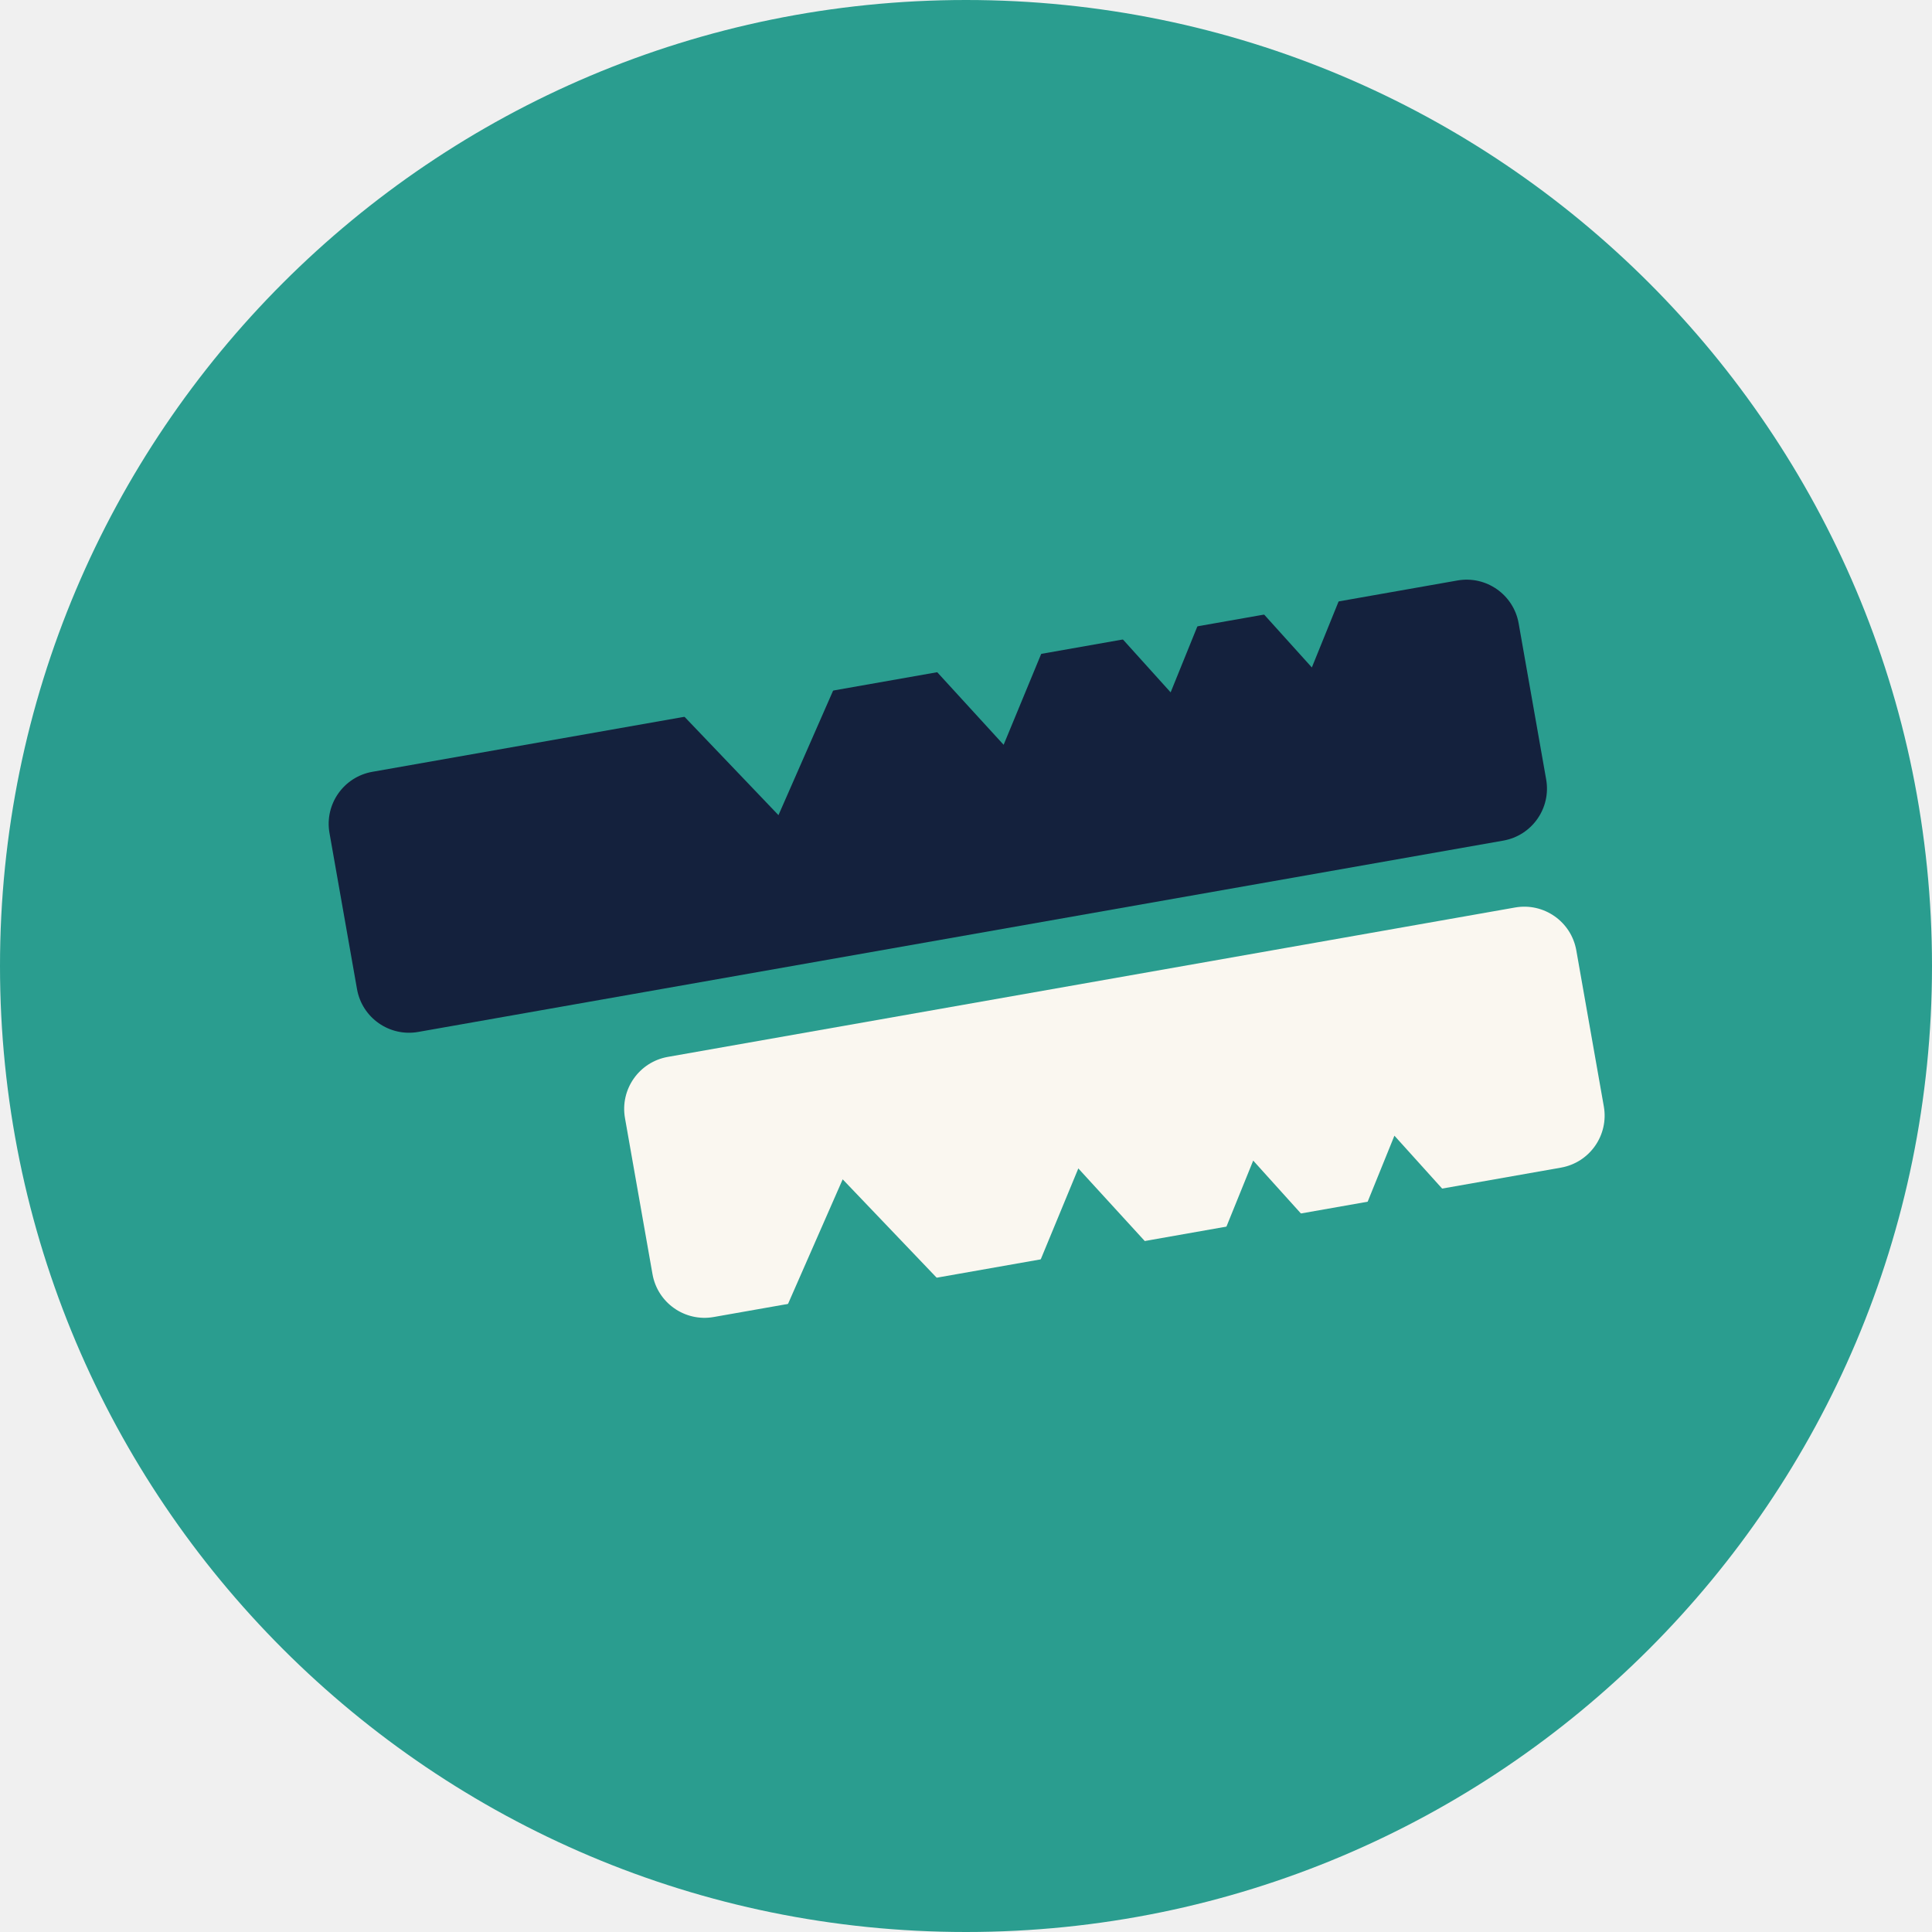
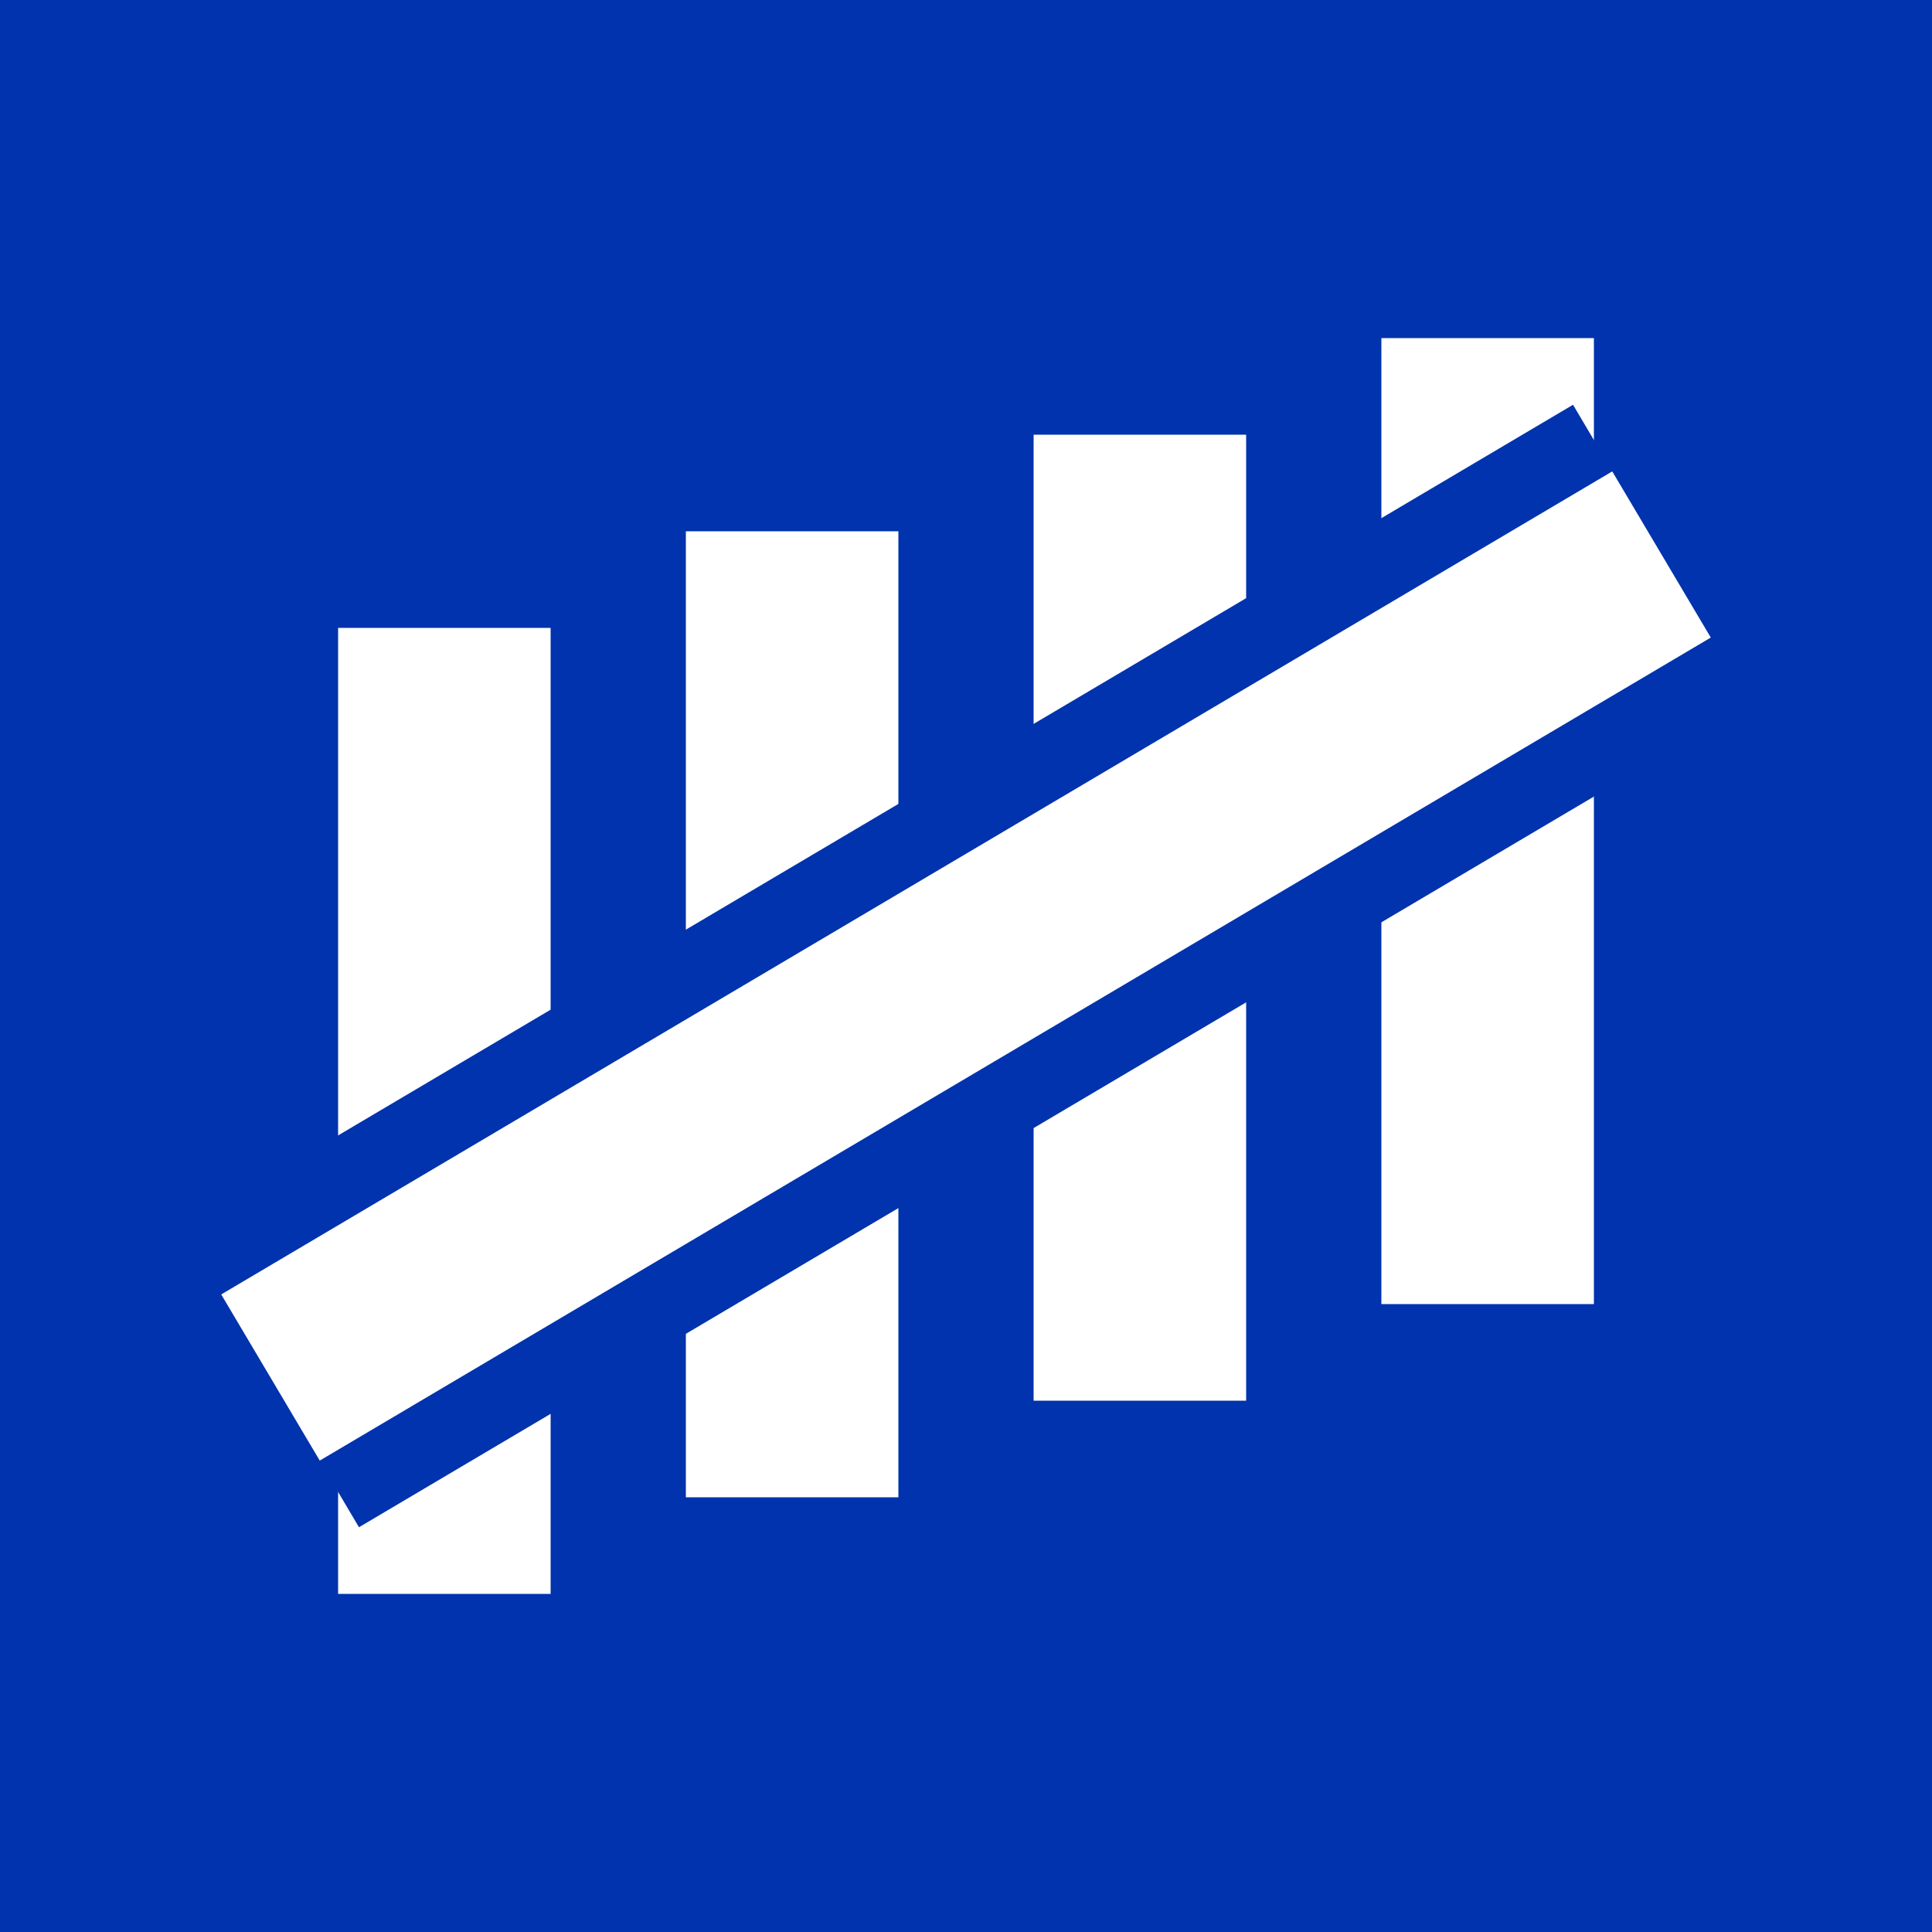
- <svg xmlns="http://www.w3.org/2000/svg" viewBox="0 0 512 512" width="512" height="512">
-   <circle cx="256" cy="256" r="256" fill="#2A9D8F" />
-   <defs>
-     <mask id="mt" maskUnits="userSpaceOnUse">
-       <rect width="512" height="512" fill="white" />
-       <g fill="black">
-         <path d="M192.0 175 L214 208 L236.0 175 Z" />
-         <path d="M260.1 175 L276 200 L291.9 175 Z" />
-         <path d="M310.1 175 L322 194 L333.9 175 Z" />
-         <path d="M348.1 175 L360 194 L371.9 175 Z" />
-       </g>
-     </mask>
-     <mask id="mb" maskUnits="userSpaceOnUse">
-       <rect width="512" height="512" fill="white" />
-       <g fill="black">
-         <path d="M192.0 339 L214 306 L236.0 339 Z" />
-         <path d="M260.1 339 L276 314 L291.9 339 Z" />
-         <path d="M310.1 339 L322 320 L333.9 339 Z" />
-         <path d="M348.1 339 L360 320 L371.9 339 Z" />
-       </g>
-     </mask>
-   </defs>
-   <g transform="rotate(-10 256 256)">
-     <rect x="96" y="178" width="320" height="70" rx="14" fill="#14213D" mask="url(#mt)" />
-     <rect x="160" y="266" width="256" height="70" rx="14" fill="#FAF7F0" mask="url(#mb)" />
+ <svg xmlns="http://www.w3.org/2000/svg" viewBox="0 0 100 100">
+   <rect width="100" height="100" fill="#0033AD" />
+   <g fill="#FFFFFF">
+     <rect x="17.50" y="32.50" width="11.00" height="50.00" />
+     <rect x="35.50" y="27.50" width="11.00" height="50.00" />
+     <rect x="53.50" y="22.50" width="11.00" height="50.00" />
+     <rect x="71.50" y="17.50" width="11.00" height="50.00" />
  </g>
+   <polygon fill="#0033AD" points="18.58,79.05 90.58,36.45 81.42,20.95 9.42,63.55" />
+   <polygon fill="#FFFFFF" points="16.55,75.60 88.55,33.00 83.45,24.40 11.45,67.00" />
</svg>
